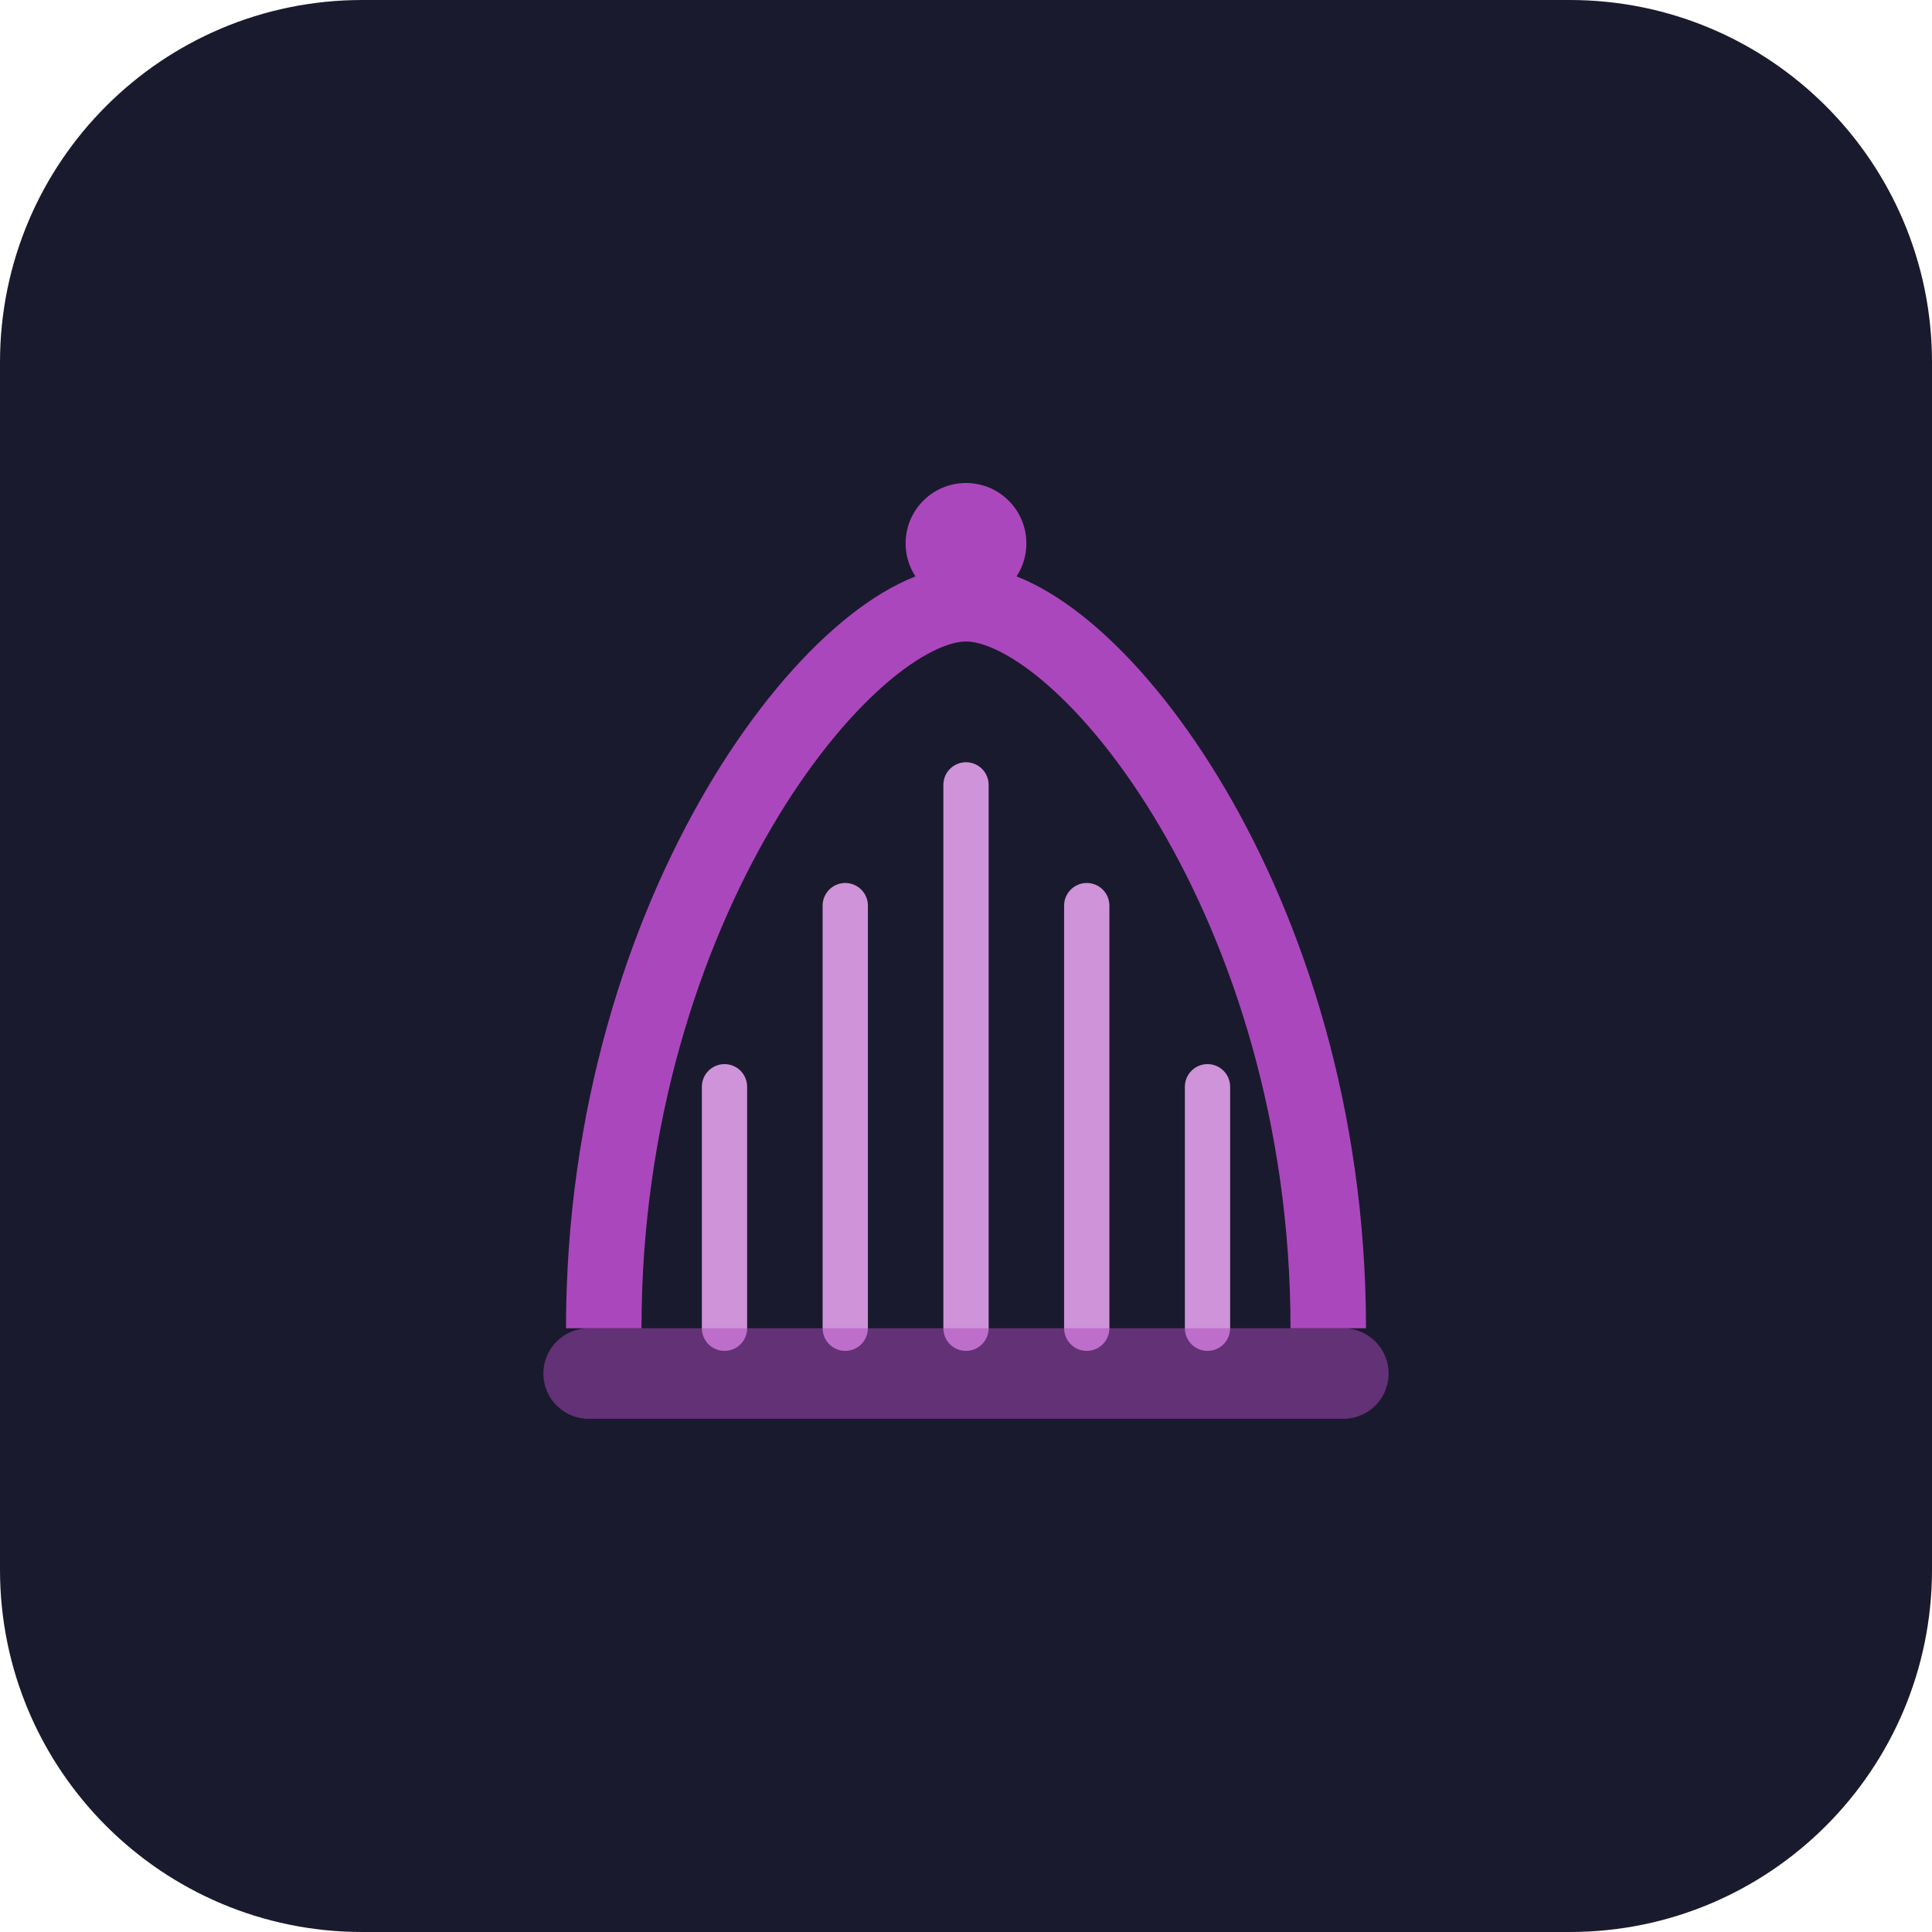
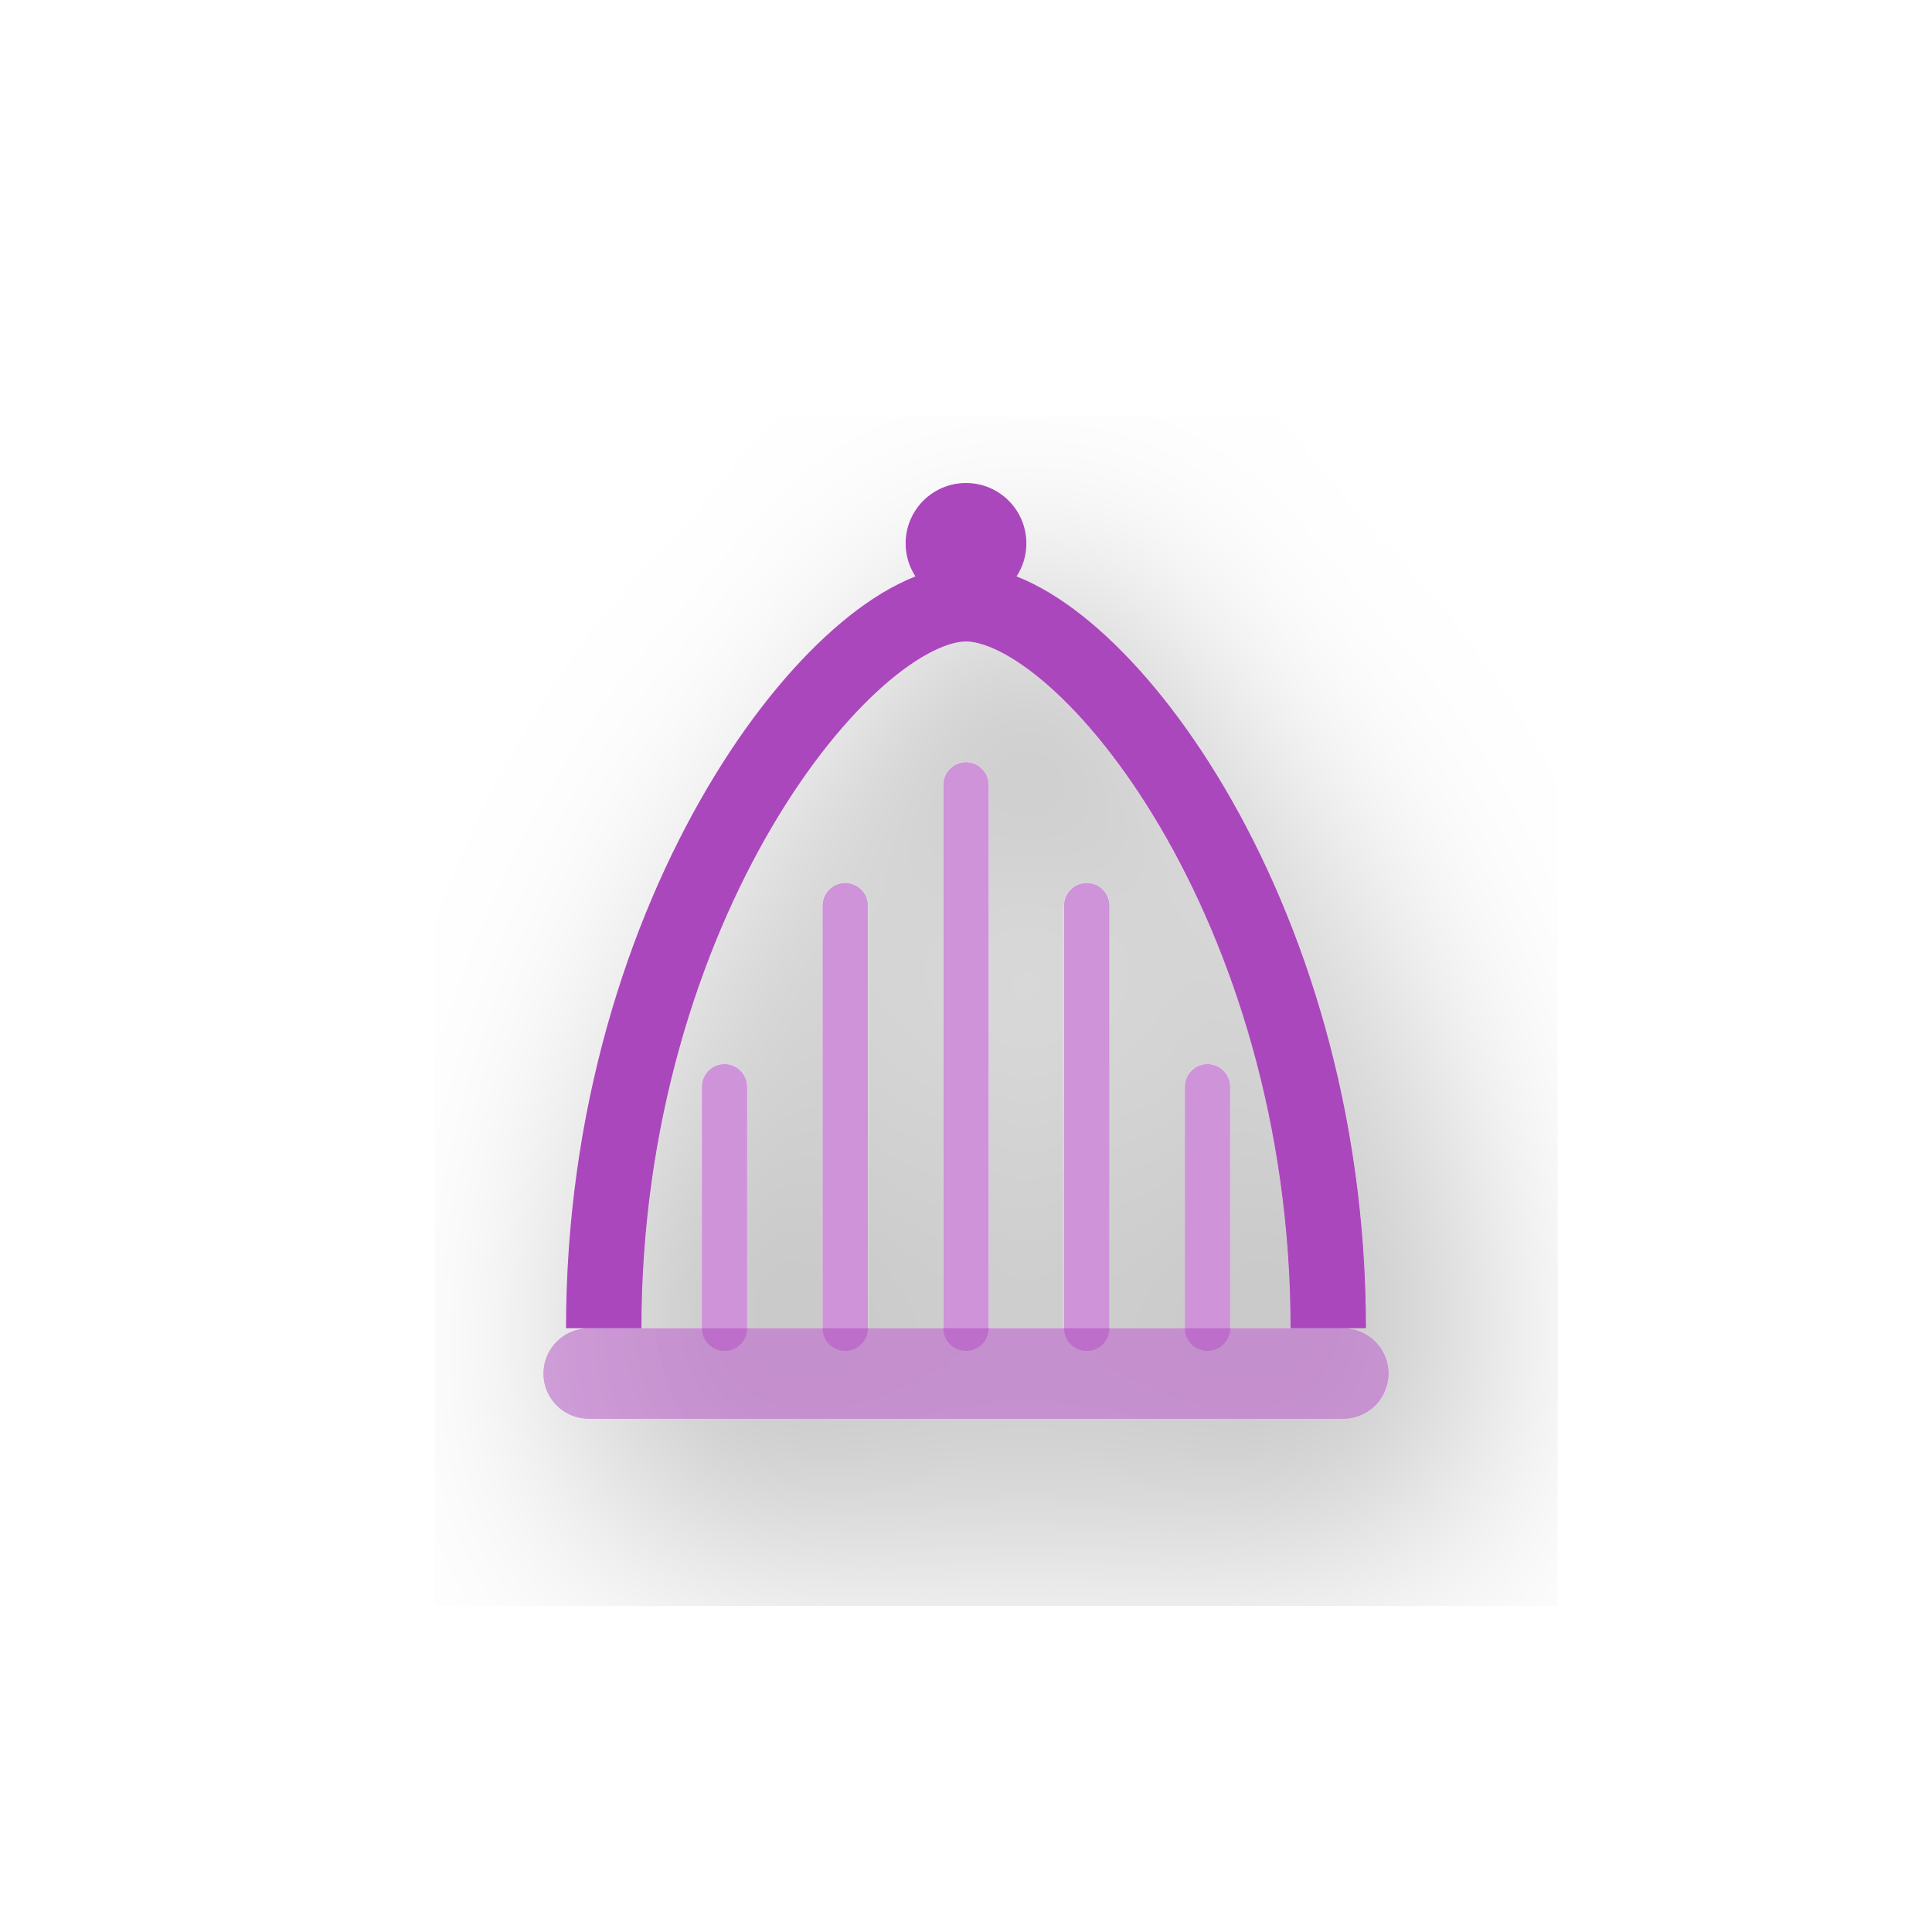
<svg xmlns="http://www.w3.org/2000/svg" viewBox="0 0 64 64" fill="none">
-   <rect width="64" height="64" rx="12" fill="#1a1a2e" />
-   <path d="M20 44 C20 30, 28 20, 32 20 C36 20, 44 30, 44 44" stroke="#ab47bc" stroke-width="2.5" fill="none" />
-   <line x1="24" y1="36" x2="24" y2="44" stroke="#ce93d8" stroke-width="1.5" stroke-linecap="round" />
-   <line x1="28" y1="30" x2="28" y2="44" stroke="#ce93d8" stroke-width="1.5" stroke-linecap="round" />
-   <line x1="32" y1="26" x2="32" y2="44" stroke="#ce93d8" stroke-width="1.5" stroke-linecap="round" />
-   <line x1="36" y1="30" x2="36" y2="44" stroke="#ce93d8" stroke-width="1.5" stroke-linecap="round" />
-   <line x1="40" y1="36" x2="40" y2="44" stroke="#ce93d8" stroke-width="1.5" stroke-linecap="round" />
-   <rect x="18" y="44" width="28" height="3" rx="1.5" fill="#ab47bc" opacity="0.5" />
-   <circle cx="32" cy="18" r="2" fill="#ab47bc" />
+   <defs>
+     <filter id="drop-shadow" x="-20%" y="-20%" width="140%" height="140%">
+       <feDropShadow dx="2" dy="4" stdDeviation="4" flood-color="#000000" flood-opacity="0.5" />
+     </filter>
+   </defs>
+   <g filter="url(#drop-shadow)">
+     <path d="M20 44 C20 30, 28 20, 32 20 C36 20, 44 30, 44 44" stroke="#ab47bc" stroke-width="2.5" fill="none" />
+     <line x1="24" y1="36" x2="24" y2="44" stroke="#ce93d8" stroke-width="1.5" stroke-linecap="round" />
+     <line x1="28" y1="30" x2="28" y2="44" stroke="#ce93d8" stroke-width="1.5" stroke-linecap="round" />
+     <line x1="32" y1="26" x2="32" y2="44" stroke="#ce93d8" stroke-width="1.5" stroke-linecap="round" />
+     <line x1="36" y1="30" x2="36" y2="44" stroke="#ce93d8" stroke-width="1.5" stroke-linecap="round" />
+     <line x1="40" y1="36" x2="40" y2="44" stroke="#ce93d8" stroke-width="1.5" stroke-linecap="round" />
+     <rect x="18" y="44" width="28" height="3" rx="1.5" fill="#ab47bc" opacity="0.5" />
+     <circle cx="32" cy="18" r="2" fill="#ab47bc" />
+   </g>
</svg>
